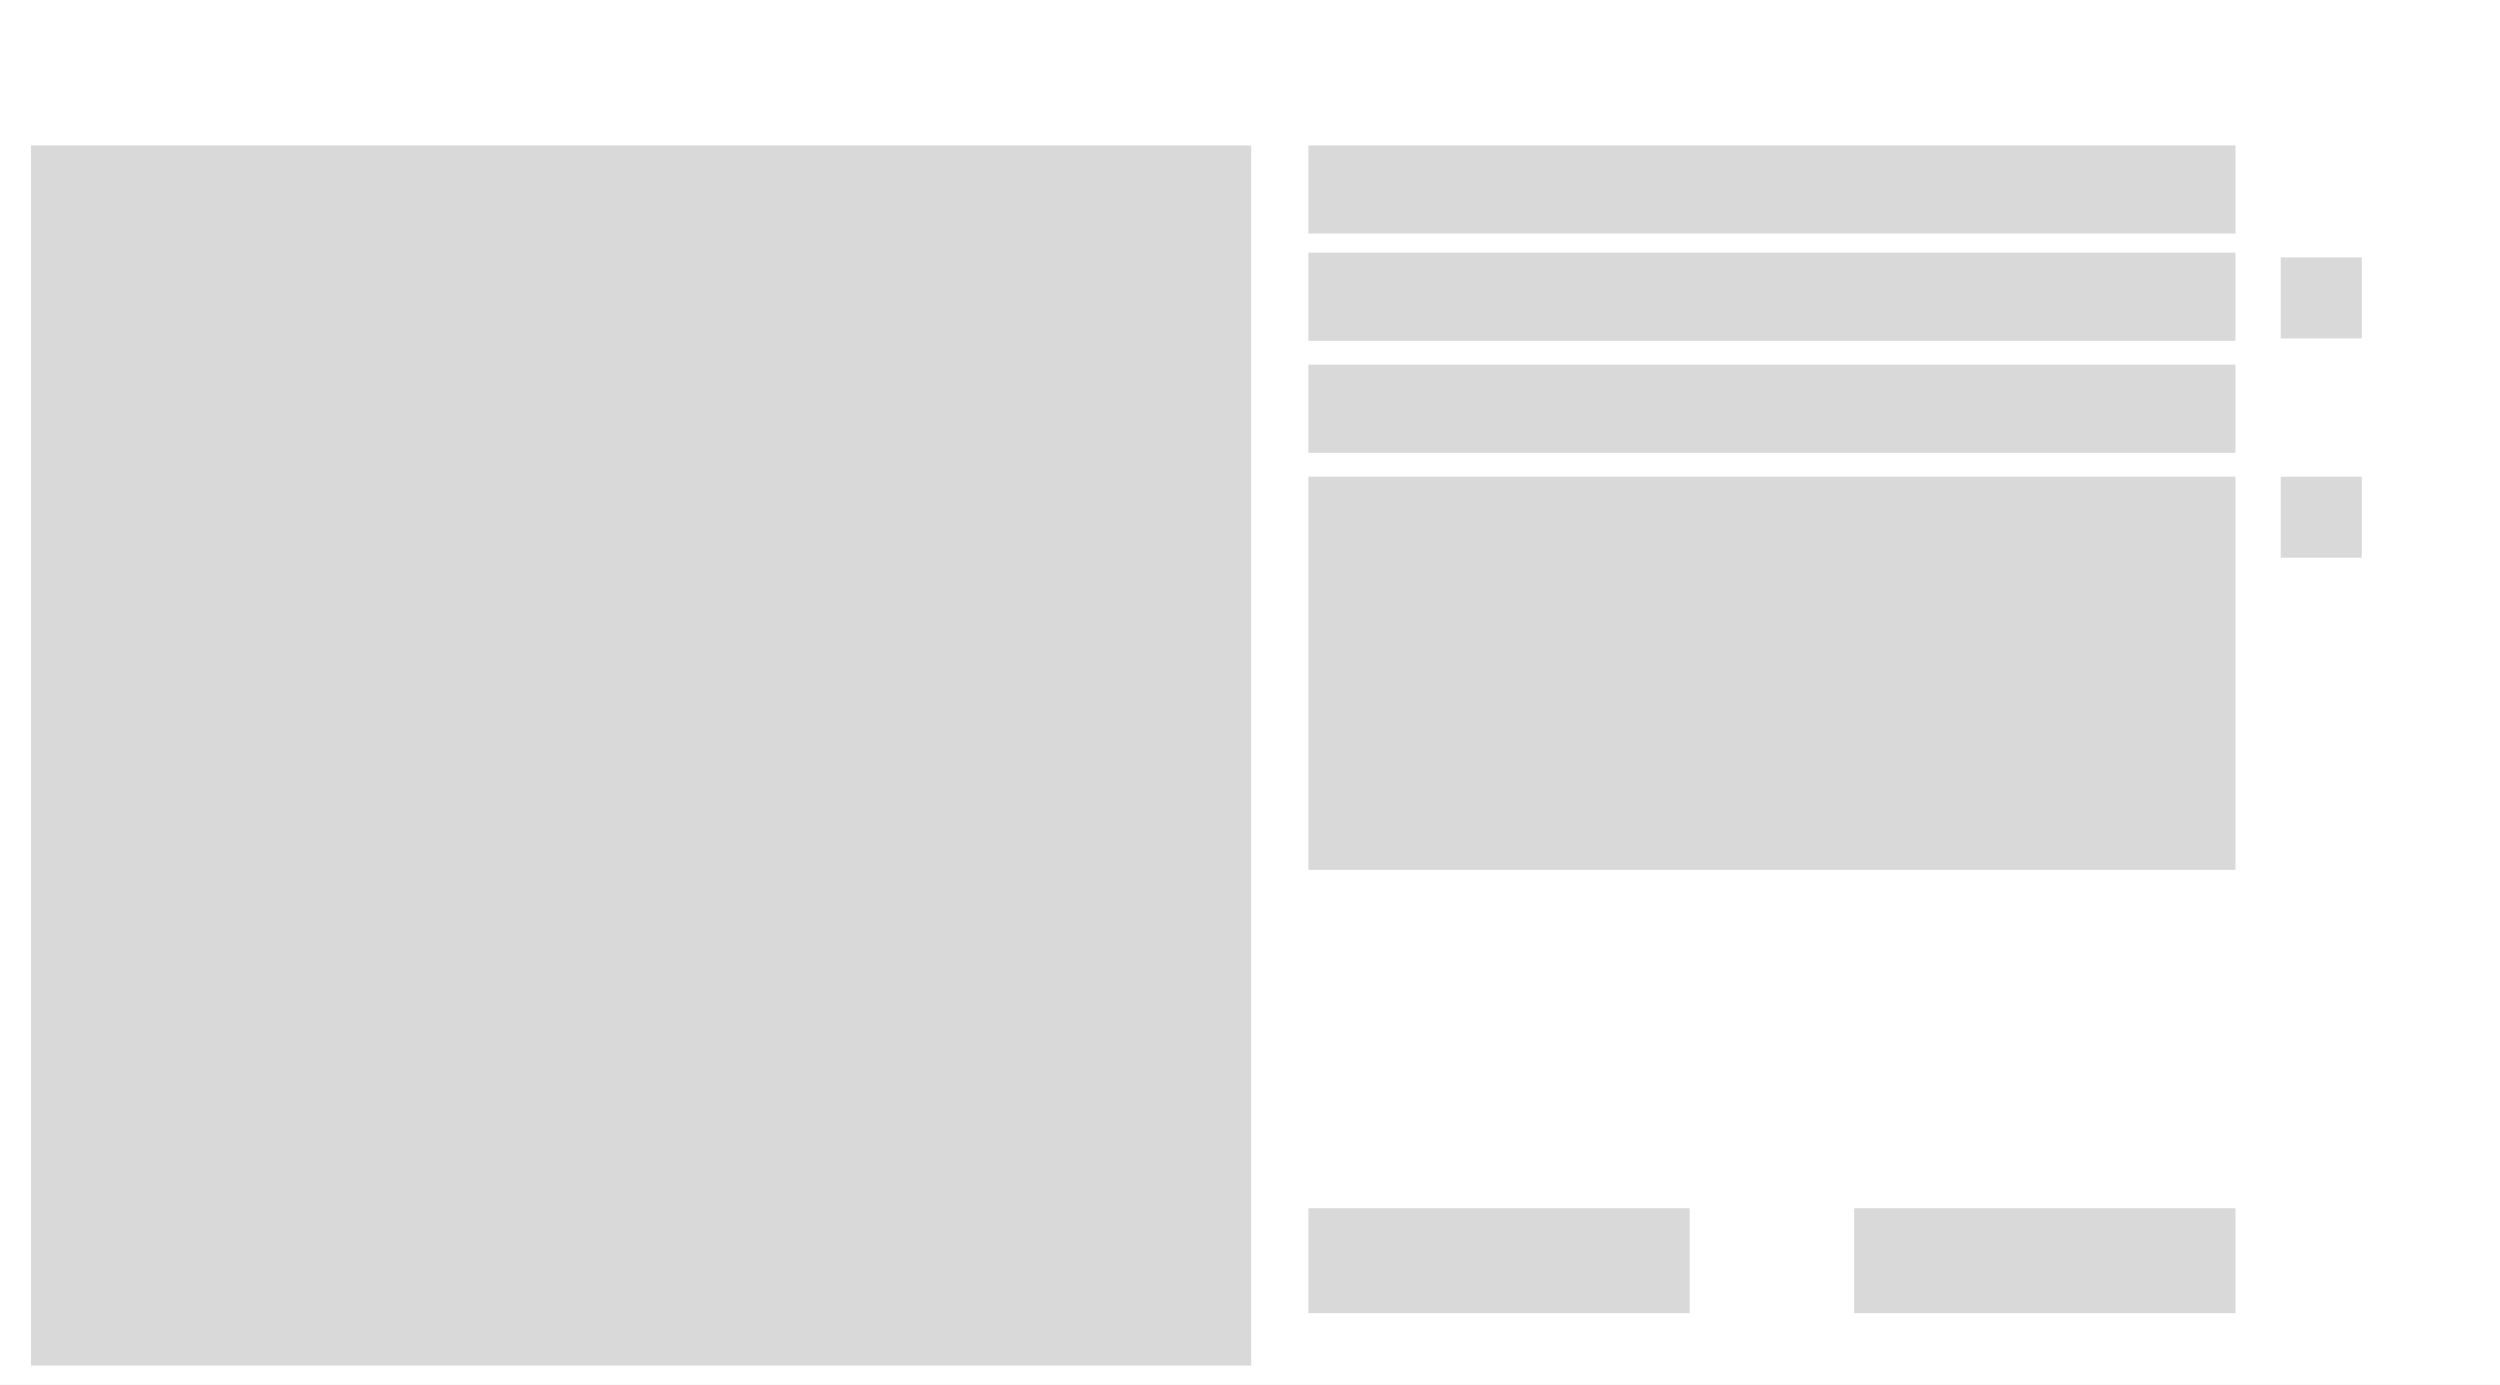
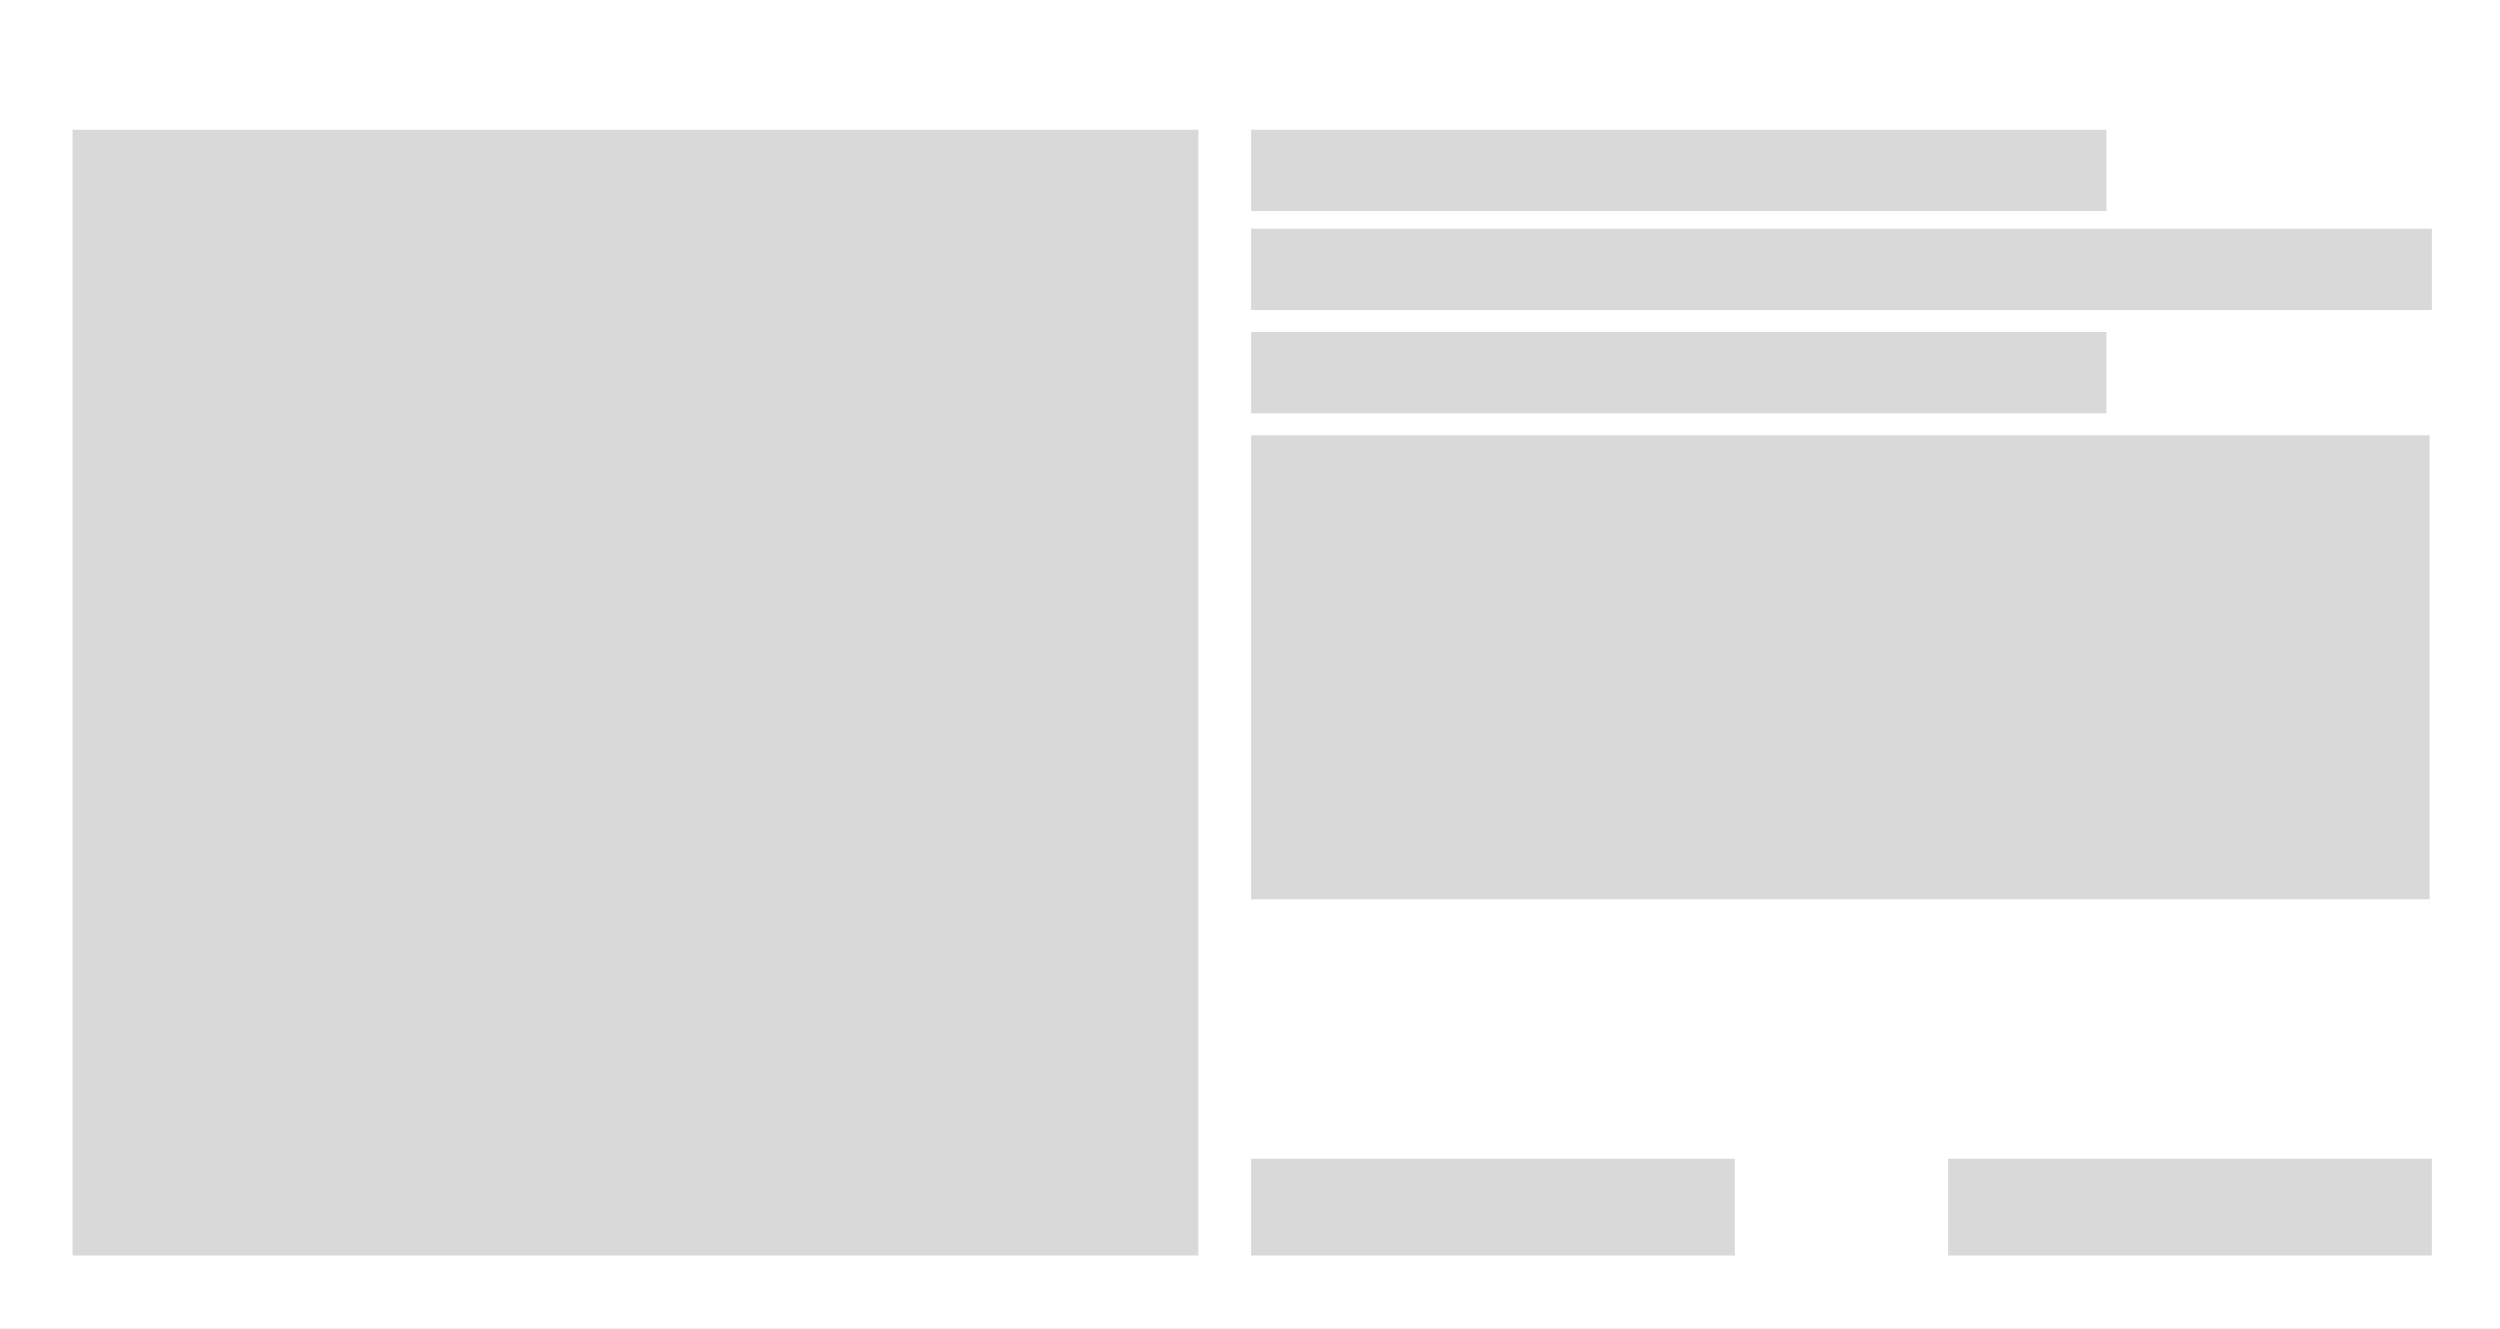
- <svg xmlns="http://www.w3.org/2000/svg" width="1049" height="581" viewBox="0 0 1049 581" fill="none">
+ <svg xmlns="http://www.w3.org/2000/svg" width="1137" height="604" viewBox="0 0 1137 604" fill="none">
  <g id="pubform">
-     <rect width="1049" height="581" fill="white" />
-     <rect id="tb_title" x="549" y="106" width="389" height="37" fill="#D9D9D9" />
-     <rect id="lab_desc" x="549" y="153" width="389" height="37" fill="#D9D9D9" />
-     <rect id="lab_title" x="549" y="61" width="389" height="37" fill="#D9D9D9" />
-     <rect id="tb_desc" x="549" y="200" width="389" height="165" fill="#D9D9D9" />
-     <rect id="btn_cancel" x="778" y="507" width="160" height="44" fill="#D9D9D9" />
-     <rect id="btn_submit" x="549" y="507" width="160" height="44" fill="#D9D9D9" />
-     <rect id="btn_edit_title" x="957" y="108" width="34" height="34" fill="#D9D9D9" />
-     <rect id="btn_edit_desc" x="957" y="200" width="34" height="34" fill="#D9D9D9" />
-     <rect id="rect_preview" x="13" y="61" width="512" height="512" fill="#D9D9D9" />
+     <rect width="1137" height="604" fill="white" />
+     <rect id="tb_title" x="569" y="104" width="537" height="37" fill="#D9D9D9" />
+     <rect id="lab_desc" x="569" y="151" width="389" height="37" fill="#D9D9D9" />
+     <rect id="lab_title" x="569" y="59" width="389" height="37" fill="#D9D9D9" />
+     <rect id="tb_desc" x="569" y="198" width="536" height="211" fill="#D9D9D9" />
+     <rect id="btn_cancel" x="886" y="527" width="220" height="44" fill="#D9D9D9" />
+     <rect id="btn_submit" x="569" y="527" width="220" height="44" fill="#D9D9D9" />
+     <rect id="rect_preview" x="33" y="59" width="512" height="512" fill="#D9D9D9" />
  </g>
</svg>
